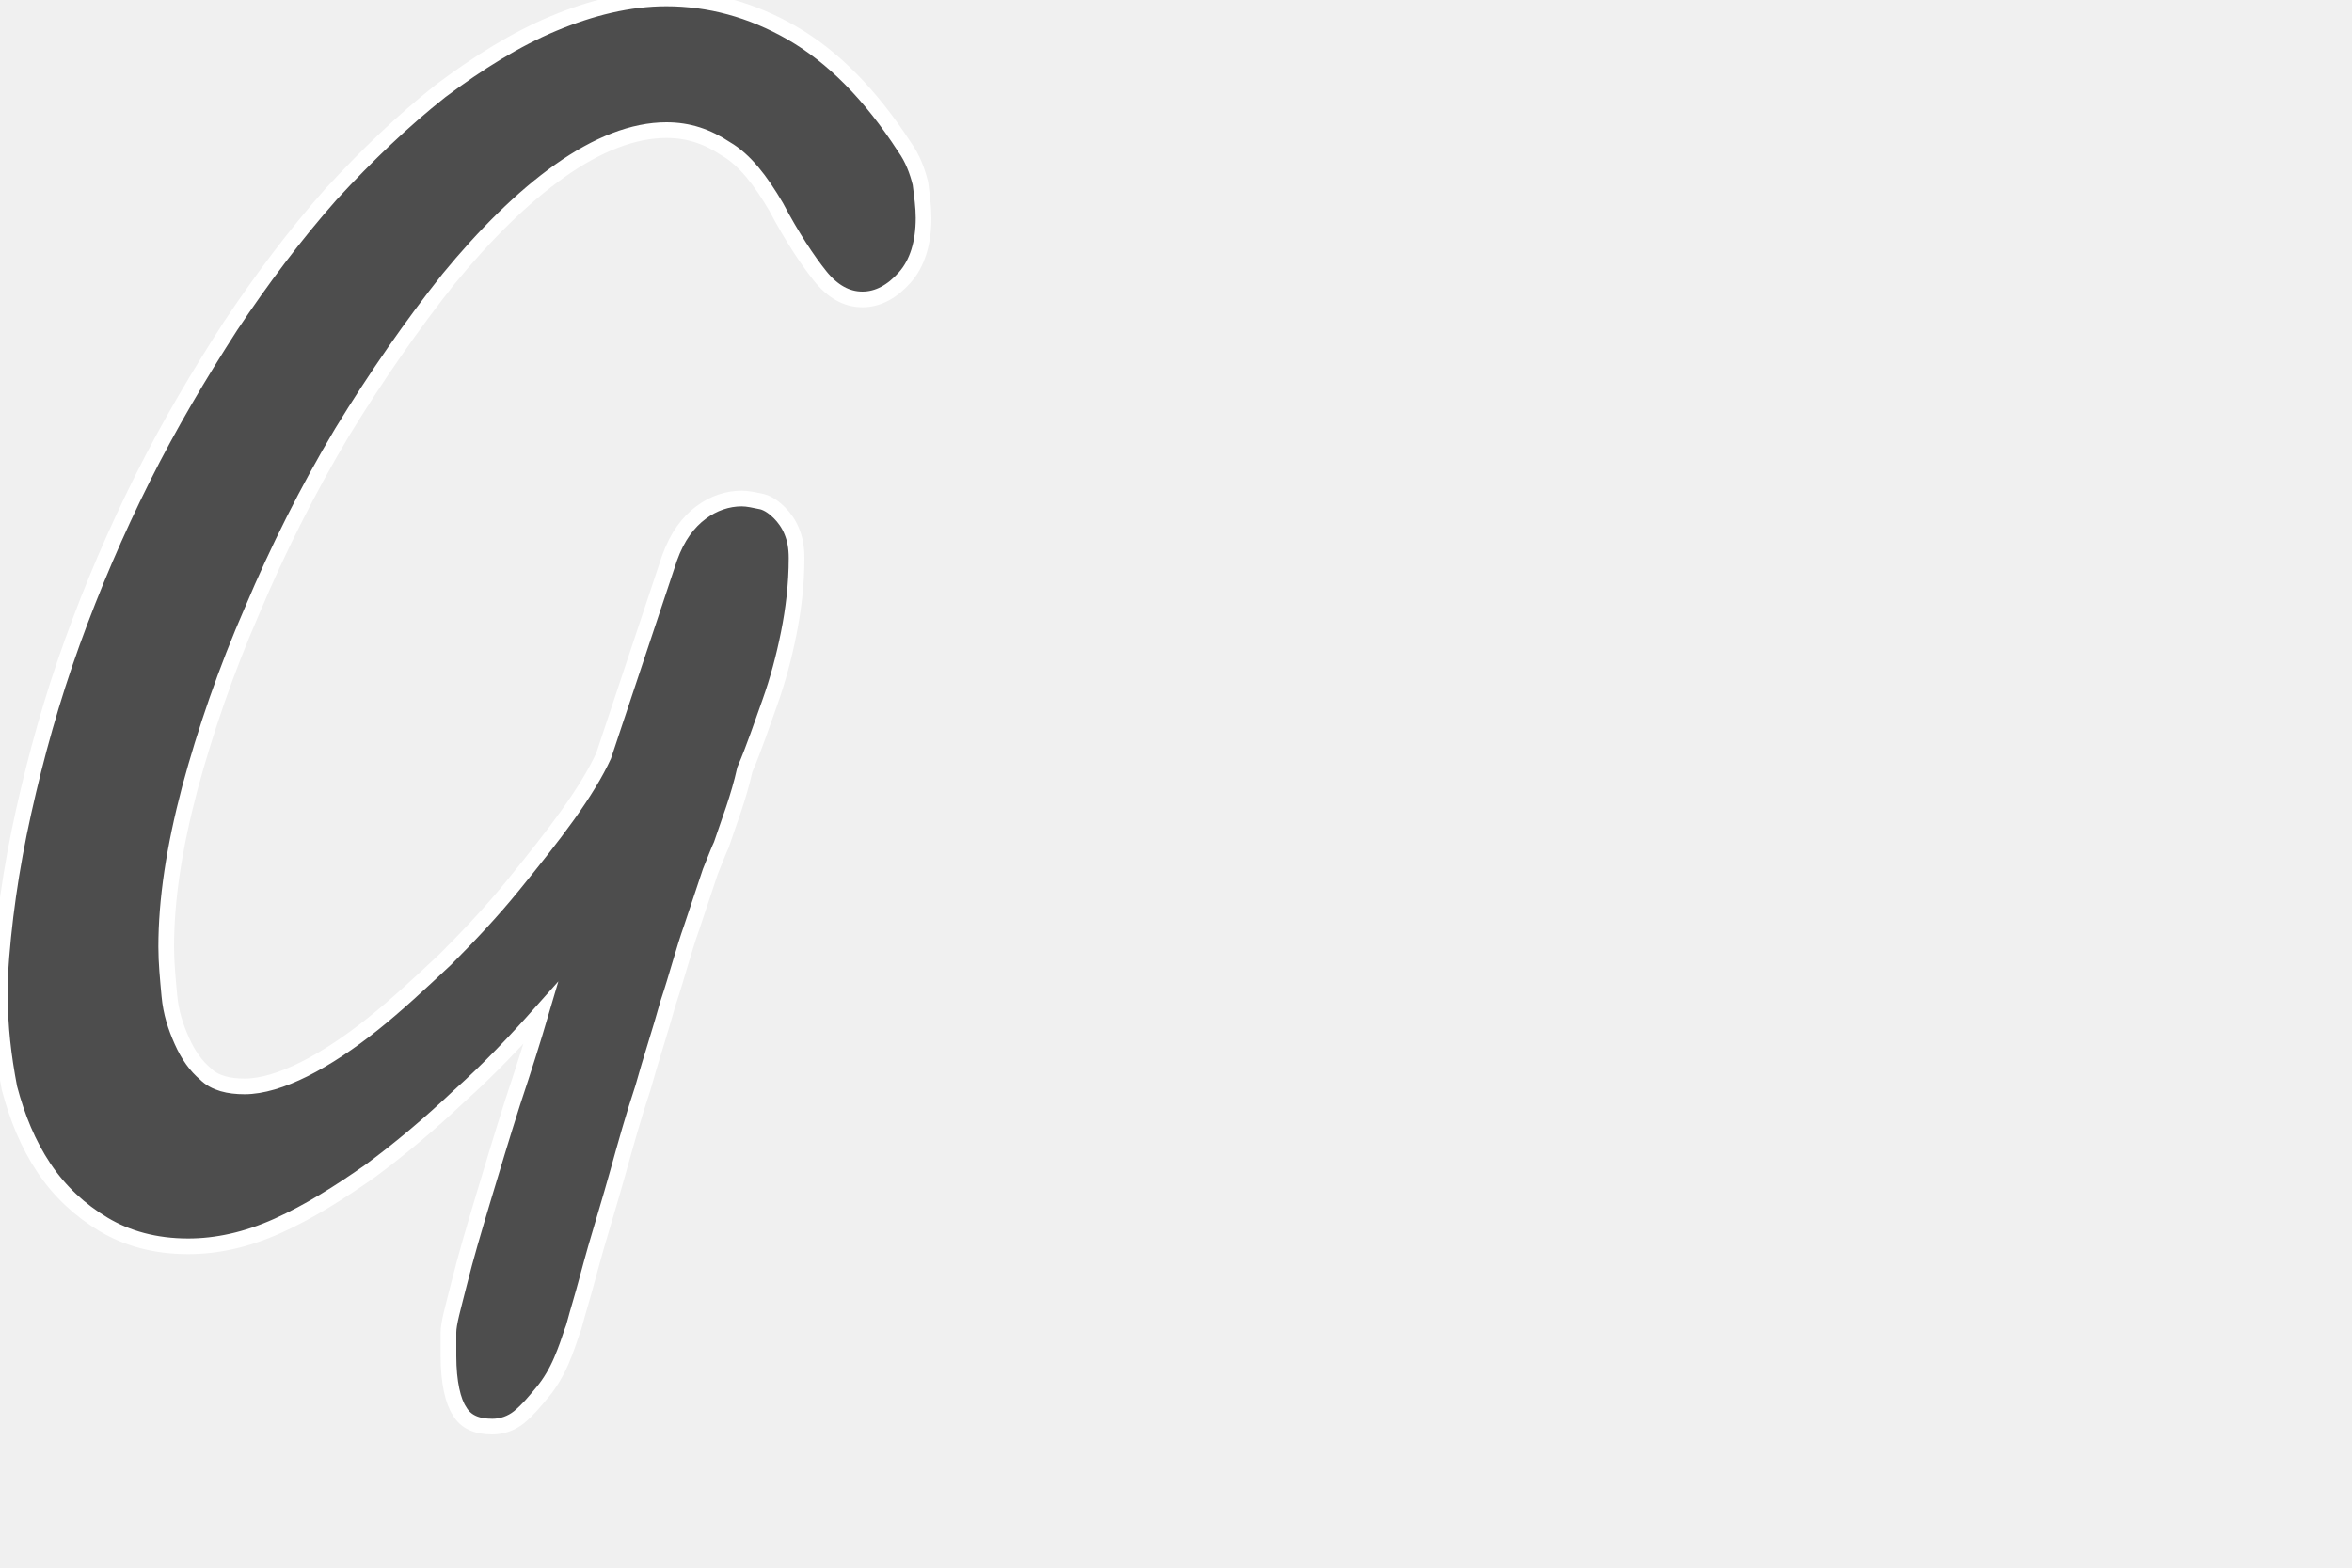
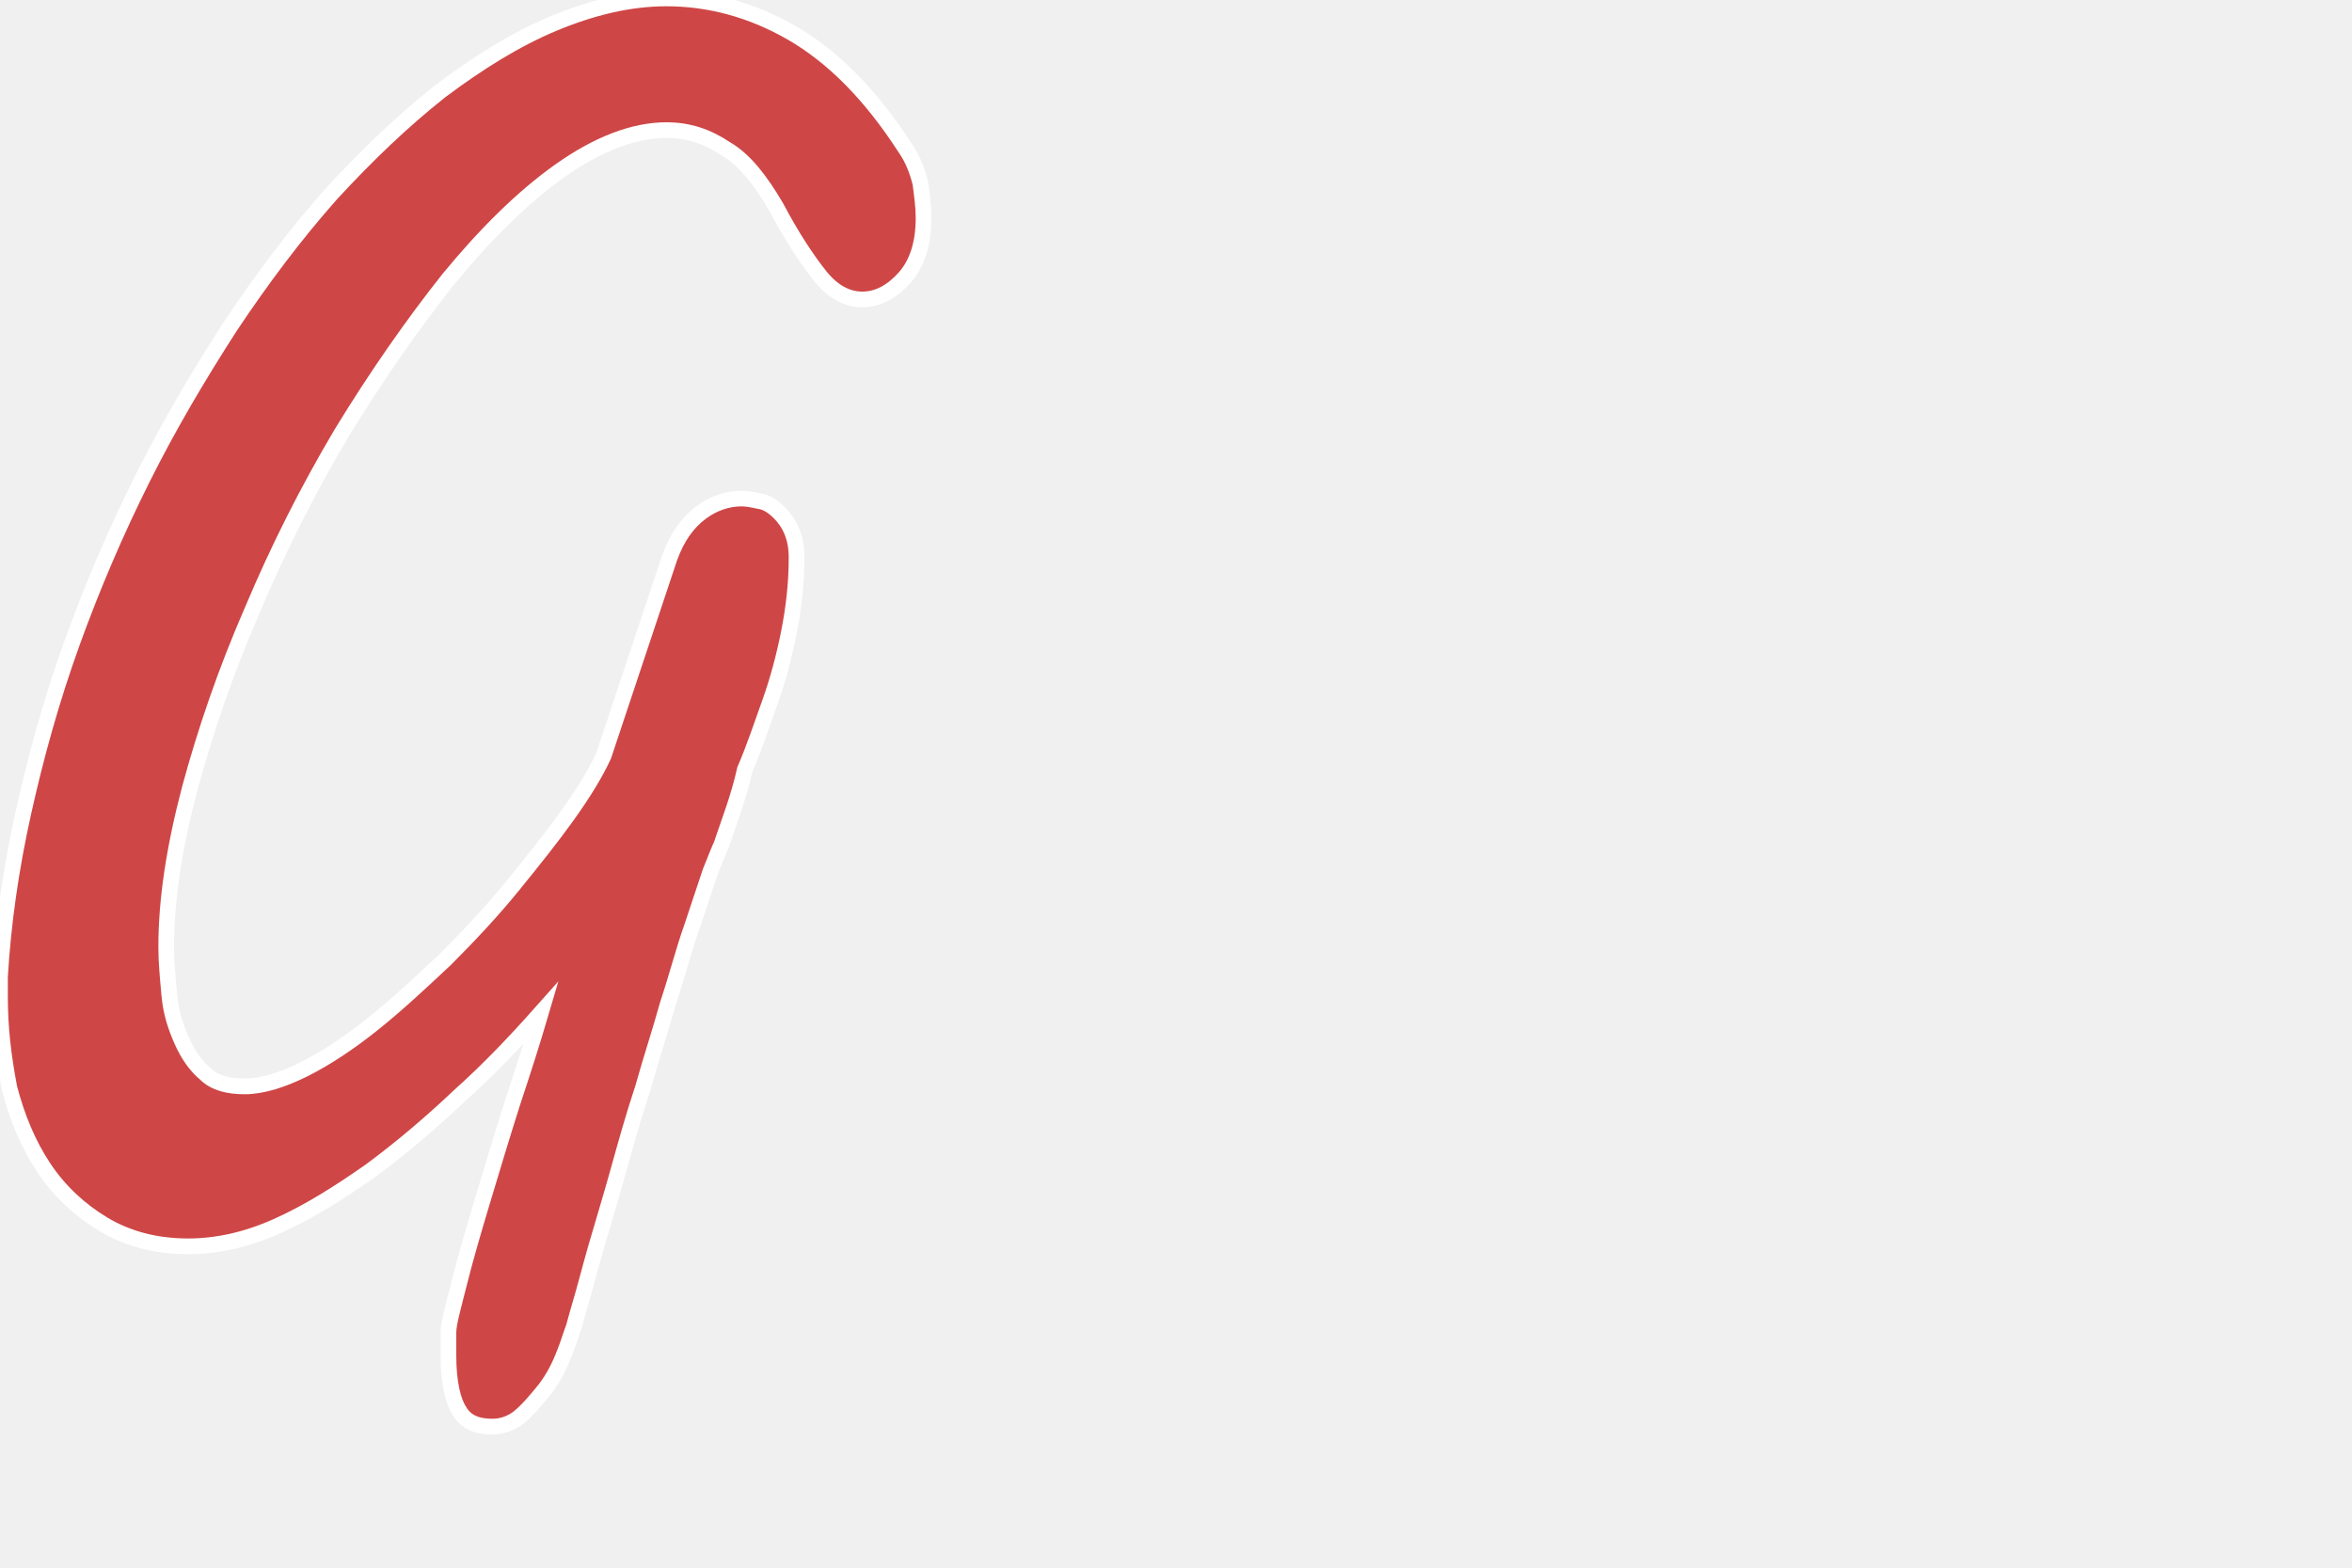
<svg xmlns="http://www.w3.org/2000/svg" version="1.1" id="logos" x="0px" y="0px" viewBox="0 0 150 100" enable-background="new 0 0 150 100" xml:space="preserve">
  <g id="modernizr">
</g>
-   <path fill="#4D4D4D" stroke="#FFFFFF" stroke-miterlimit="10" d="M46,53.9c-0.1,0.2-0.3,0.7-0.7,1.7c-0.3,0.9-0.7,2.1-1.2,3.6  c-0.5,1.4-0.9,3-1.5,4.8c-0.5,1.8-1.1,3.6-1.6,5.4c-0.6,1.8-1.1,3.6-1.6,5.4c-0.5,1.8-1,3.4-1.4,4.8c-0.4,1.4-0.7,2.6-1,3.6  c-0.3,1-0.4,1.5-0.5,1.7c-0.2,0.6-0.4,1.2-0.7,1.9c-0.3,0.7-0.7,1.4-1.2,2c-0.5,0.6-0.9,1.1-1.5,1.6c-0.5,0.4-1.1,0.6-1.7,0.6  c-1,0-1.7-0.3-2.1-1c-0.4-0.6-0.7-1.8-0.7-3.5c0-0.3,0-0.5,0-0.7s0-0.5,0-0.8c0-0.6,0.3-1.6,0.7-3.2c0.4-1.6,0.9-3.3,1.5-5.3  c0.6-2,1.2-4,1.9-6.2c0.7-2.1,1.3-4,1.8-5.7c-1.6,1.8-3.3,3.6-5.2,5.3c-1.9,1.8-3.8,3.4-5.7,4.8c-2,1.4-3.9,2.6-5.9,3.5  c-2,0.9-3.9,1.3-5.7,1.3c-2.1,0-3.9-0.5-5.4-1.4c-1.5-0.9-2.8-2.1-3.8-3.6c-1-1.5-1.7-3.2-2.2-5.1C0.2,67.3,0,65.5,0,63.6  c0-0.2,0-0.5,0-0.7c0-0.2,0-0.4,0-0.6c0.2-3.4,0.7-6.9,1.5-10.5c0.8-3.6,1.8-7.2,3.1-10.8c1.3-3.6,2.8-7.1,4.5-10.5  c1.7-3.4,3.6-6.6,5.6-9.7c2-3,4.1-5.8,6.4-8.4c2.3-2.5,4.6-4.7,7-6.6c2.4-1.8,4.8-3.3,7.2-4.3c2.4-1,4.8-1.6,7.2-1.6  c2.7,0,5.4,0.7,8,2.2c2.6,1.5,5,3.9,7.2,7.3c0.5,0.7,0.8,1.5,1,2.3c0.1,0.8,0.2,1.5,0.2,2.2c0,1.6-0.4,2.9-1.2,3.8  c-0.8,0.9-1.7,1.4-2.7,1.4c-1,0-1.9-0.5-2.7-1.5c-0.8-1-1.8-2.5-2.8-4.4c-1-1.7-2-3-3.2-3.7c-1.2-0.8-2.4-1.2-3.8-1.2  c-2.1,0-4.4,0.9-6.8,2.6c-2.4,1.7-4.8,4.1-7.1,6.9c-2.3,2.9-4.6,6.2-6.8,9.8c-2.2,3.7-4.1,7.5-5.7,11.3c-1.7,3.9-3,7.7-4,11.4  c-1,3.8-1.5,7.1-1.5,10.1c0,1,0.1,2,0.2,3.1c0.1,1.1,0.4,2,0.8,2.9c0.4,0.9,0.9,1.6,1.5,2.1c0.6,0.6,1.5,0.8,2.5,0.8  c1.1,0,2.4-0.4,3.8-1.1c1.4-0.7,2.9-1.7,4.4-2.9c1.5-1.2,3-2.6,4.6-4.1c1.5-1.5,3-3.1,4.3-4.7c1.3-1.6,2.5-3.1,3.5-4.5  c1-1.4,1.8-2.7,2.3-3.8l4.2-12.6c0.5-1.4,1.2-2.3,2-2.9c0.8-0.6,1.7-0.9,2.6-0.9c0.4,0,0.8,0.1,1.3,0.2c0.4,0.1,0.8,0.4,1.1,0.7  c0.3,0.3,0.6,0.7,0.8,1.2c0.2,0.5,0.3,1,0.3,1.7c0,1.7-0.2,3.3-0.5,4.8c-0.3,1.5-0.7,3-1.2,4.4c-0.5,1.4-1,2.9-1.6,4.3  C47.1,50.9,46.5,52.4,46,53.9z" />
+   <path fill="#CF4646" stroke="#FFFFFF" stroke-miterlimit="10" d="M46,53.9c-0.1,0.2-0.3,0.7-0.7,1.7c-0.3,0.9-0.7,2.1-1.2,3.6  c-0.5,1.4-0.9,3-1.5,4.8c-0.5,1.8-1.1,3.6-1.6,5.4c-0.6,1.8-1.1,3.6-1.6,5.4c-0.5,1.8-1,3.4-1.4,4.8c-0.4,1.4-0.7,2.6-1,3.6  c-0.3,1-0.4,1.5-0.5,1.7c-0.2,0.6-0.4,1.2-0.7,1.9c-0.3,0.7-0.7,1.4-1.2,2c-0.5,0.6-0.9,1.1-1.5,1.6c-0.5,0.4-1.1,0.6-1.7,0.6  c-1,0-1.7-0.3-2.1-1c-0.4-0.6-0.7-1.8-0.7-3.5c0-0.3,0-0.5,0-0.7s0-0.5,0-0.8c0-0.6,0.3-1.6,0.7-3.2c0.4-1.6,0.9-3.3,1.5-5.3  c0.6-2,1.2-4,1.9-6.2c0.7-2.1,1.3-4,1.8-5.7c-1.6,1.8-3.3,3.6-5.2,5.3c-1.9,1.8-3.8,3.4-5.7,4.8c-2,1.4-3.9,2.6-5.9,3.5  c-2,0.9-3.9,1.3-5.7,1.3c-2.1,0-3.9-0.5-5.4-1.4c-1.5-0.9-2.8-2.1-3.8-3.6c-1-1.5-1.7-3.2-2.2-5.1C0.2,67.3,0,65.5,0,63.6  c0-0.2,0-0.5,0-0.7c0-0.2,0-0.4,0-0.6c0.2-3.4,0.7-6.9,1.5-10.5c0.8-3.6,1.8-7.2,3.1-10.8c1.3-3.6,2.8-7.1,4.5-10.5  c1.7-3.4,3.6-6.6,5.6-9.7c2-3,4.1-5.8,6.4-8.4c2.3-2.5,4.6-4.7,7-6.6c2.4-1.8,4.8-3.3,7.2-4.3c2.4-1,4.8-1.6,7.2-1.6  c2.7,0,5.4,0.7,8,2.2c2.6,1.5,5,3.9,7.2,7.3c0.5,0.7,0.8,1.5,1,2.3c0.1,0.8,0.2,1.5,0.2,2.2c0,1.6-0.4,2.9-1.2,3.8  c-0.8,0.9-1.7,1.4-2.7,1.4c-1,0-1.9-0.5-2.7-1.5c-0.8-1-1.8-2.5-2.8-4.4c-1-1.7-2-3-3.2-3.7c-1.2-0.8-2.4-1.2-3.8-1.2  c-2.1,0-4.4,0.9-6.8,2.6c-2.4,1.7-4.8,4.1-7.1,6.9c-2.3,2.9-4.6,6.2-6.8,9.8c-2.2,3.7-4.1,7.5-5.7,11.3c-1.7,3.9-3,7.7-4,11.4  c-1,3.8-1.5,7.1-1.5,10.1c0,1,0.1,2,0.2,3.1c0.1,1.1,0.4,2,0.8,2.9c0.4,0.9,0.9,1.6,1.5,2.1c0.6,0.6,1.5,0.8,2.5,0.8  c1.1,0,2.4-0.4,3.8-1.1c1.4-0.7,2.9-1.7,4.4-2.9c1.5-1.2,3-2.6,4.6-4.1c1.5-1.5,3-3.1,4.3-4.7c1.3-1.6,2.5-3.1,3.5-4.5  c1-1.4,1.8-2.7,2.3-3.8l4.2-12.6c0.5-1.4,1.2-2.3,2-2.9c0.8-0.6,1.7-0.9,2.6-0.9c0.4,0,0.8,0.1,1.3,0.2c0.4,0.1,0.8,0.4,1.1,0.7  c0.3,0.3,0.6,0.7,0.8,1.2c0.2,0.5,0.3,1,0.3,1.7c0,1.7-0.2,3.3-0.5,4.8c-0.3,1.5-0.7,3-1.2,4.4c-0.5,1.4-1,2.9-1.6,4.3  C47.1,50.9,46.5,52.4,46,53.9z" />
</svg>
